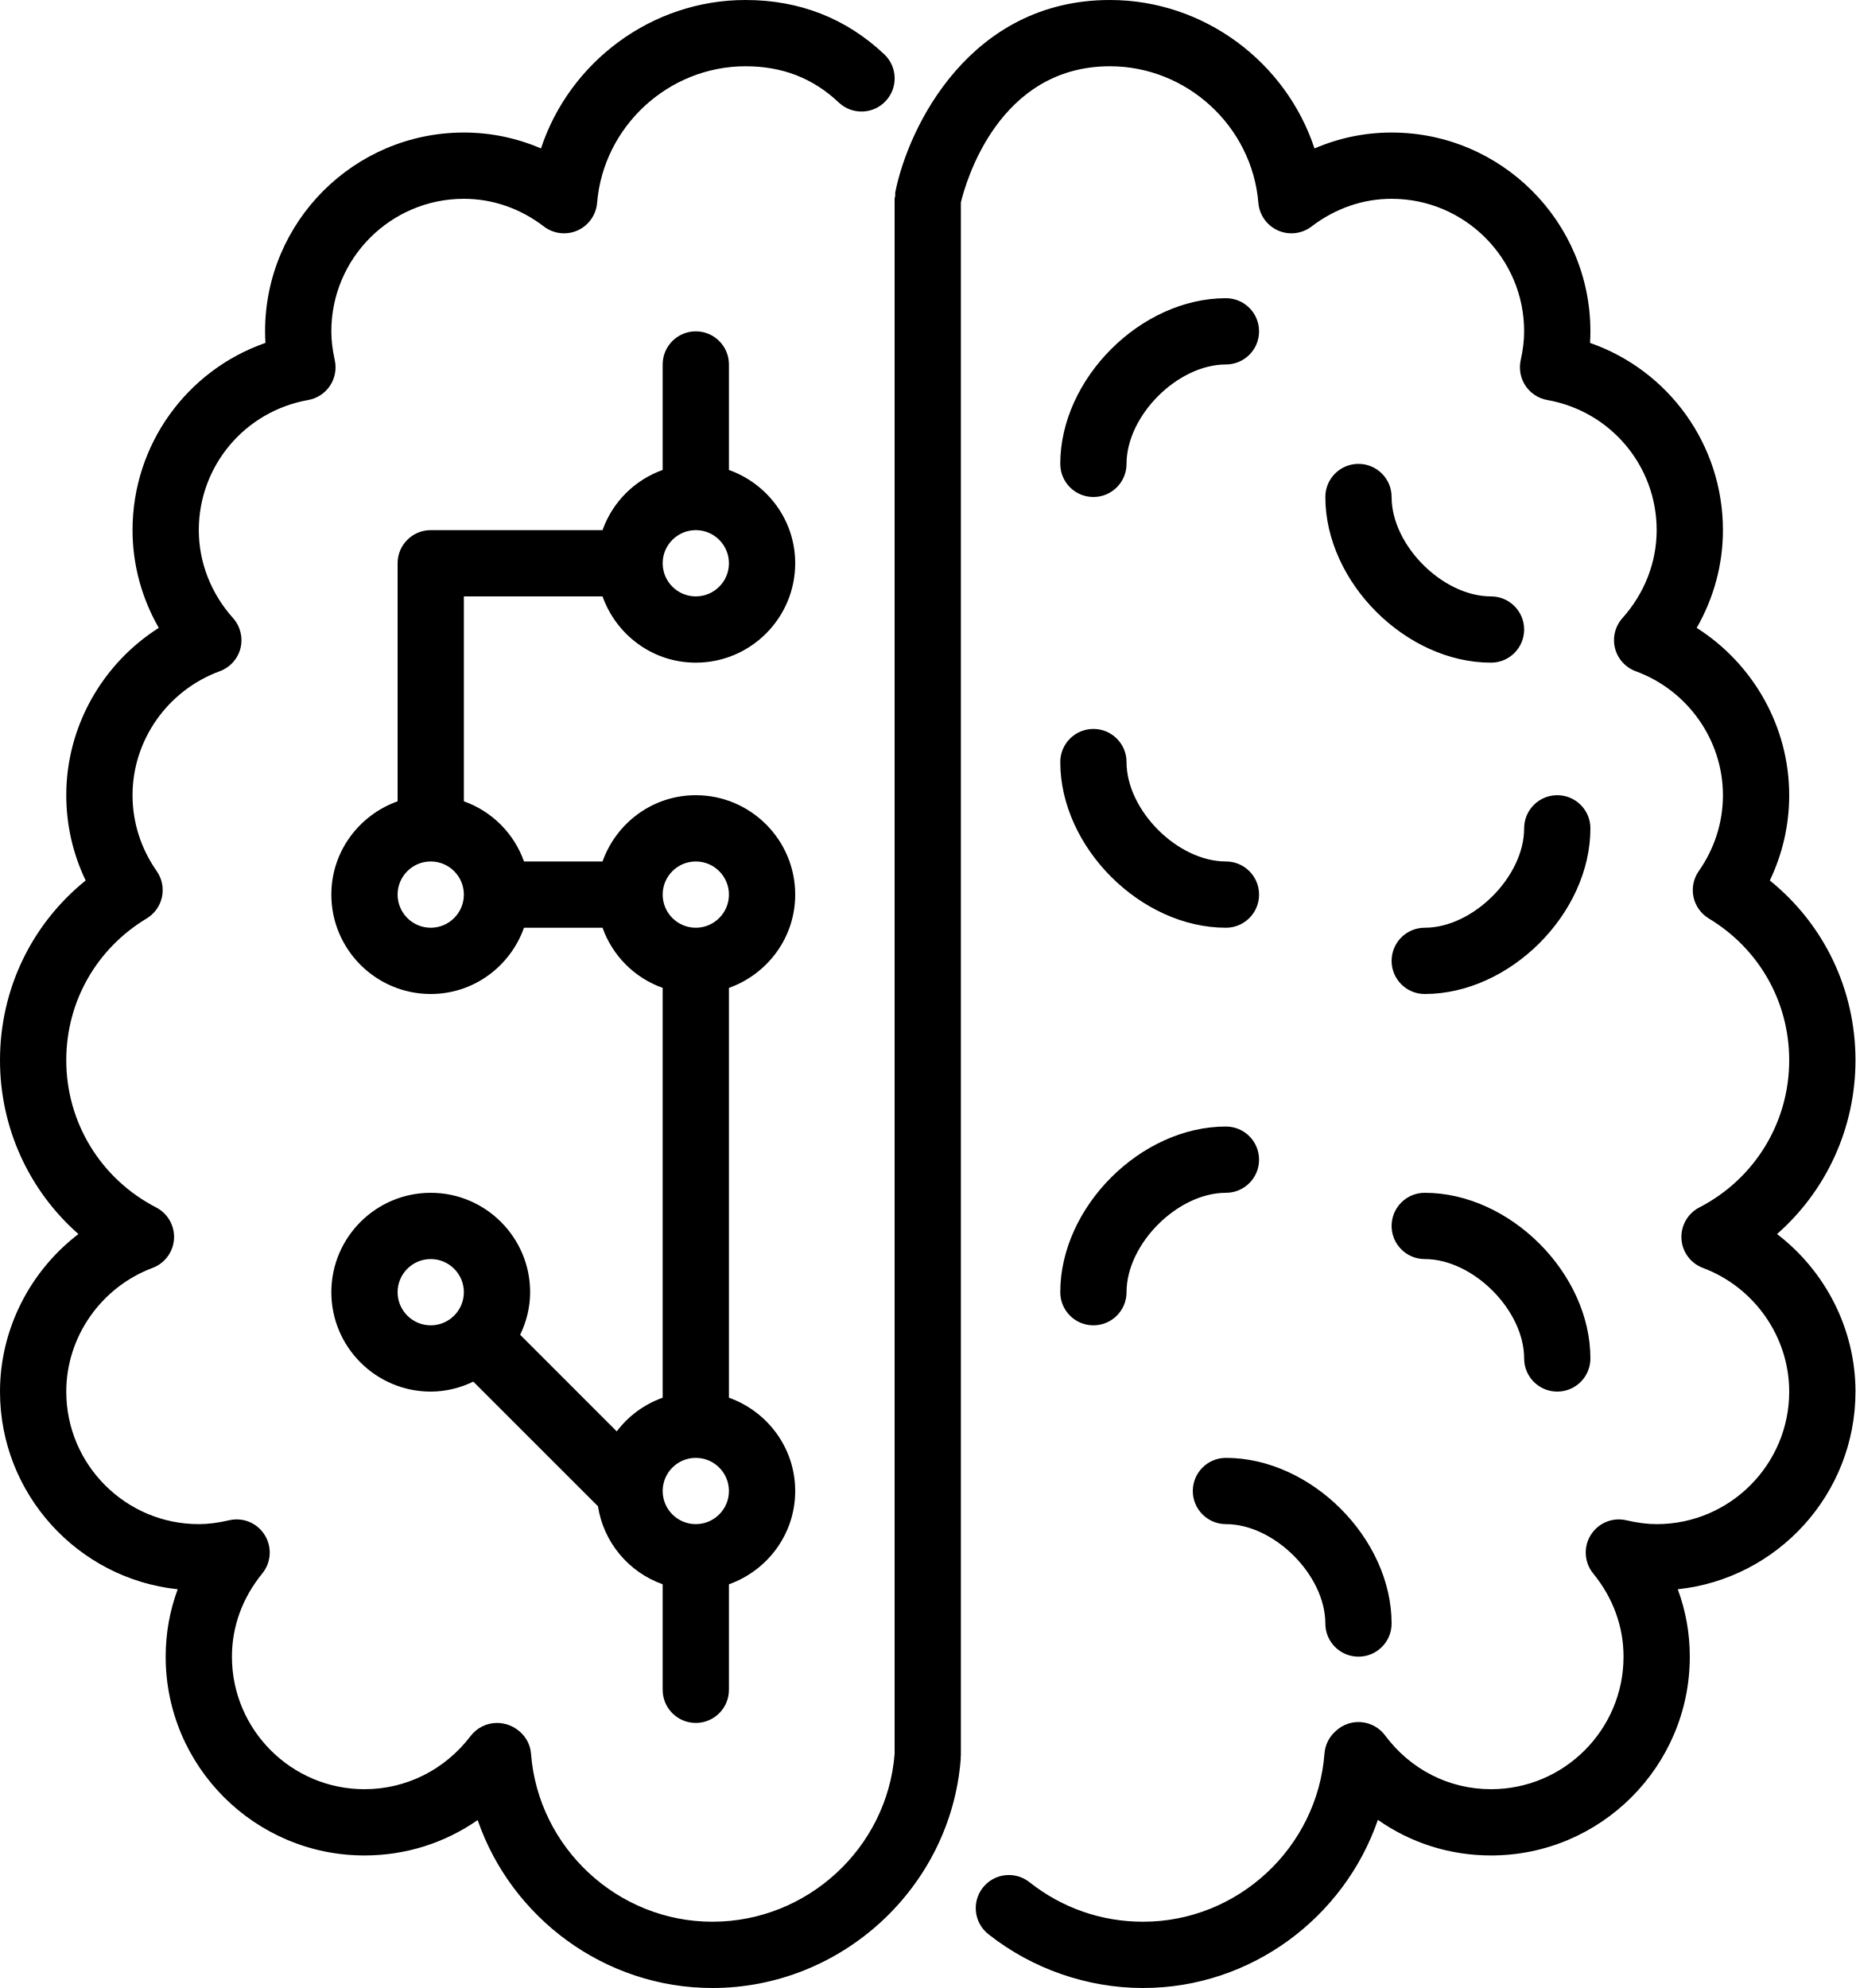
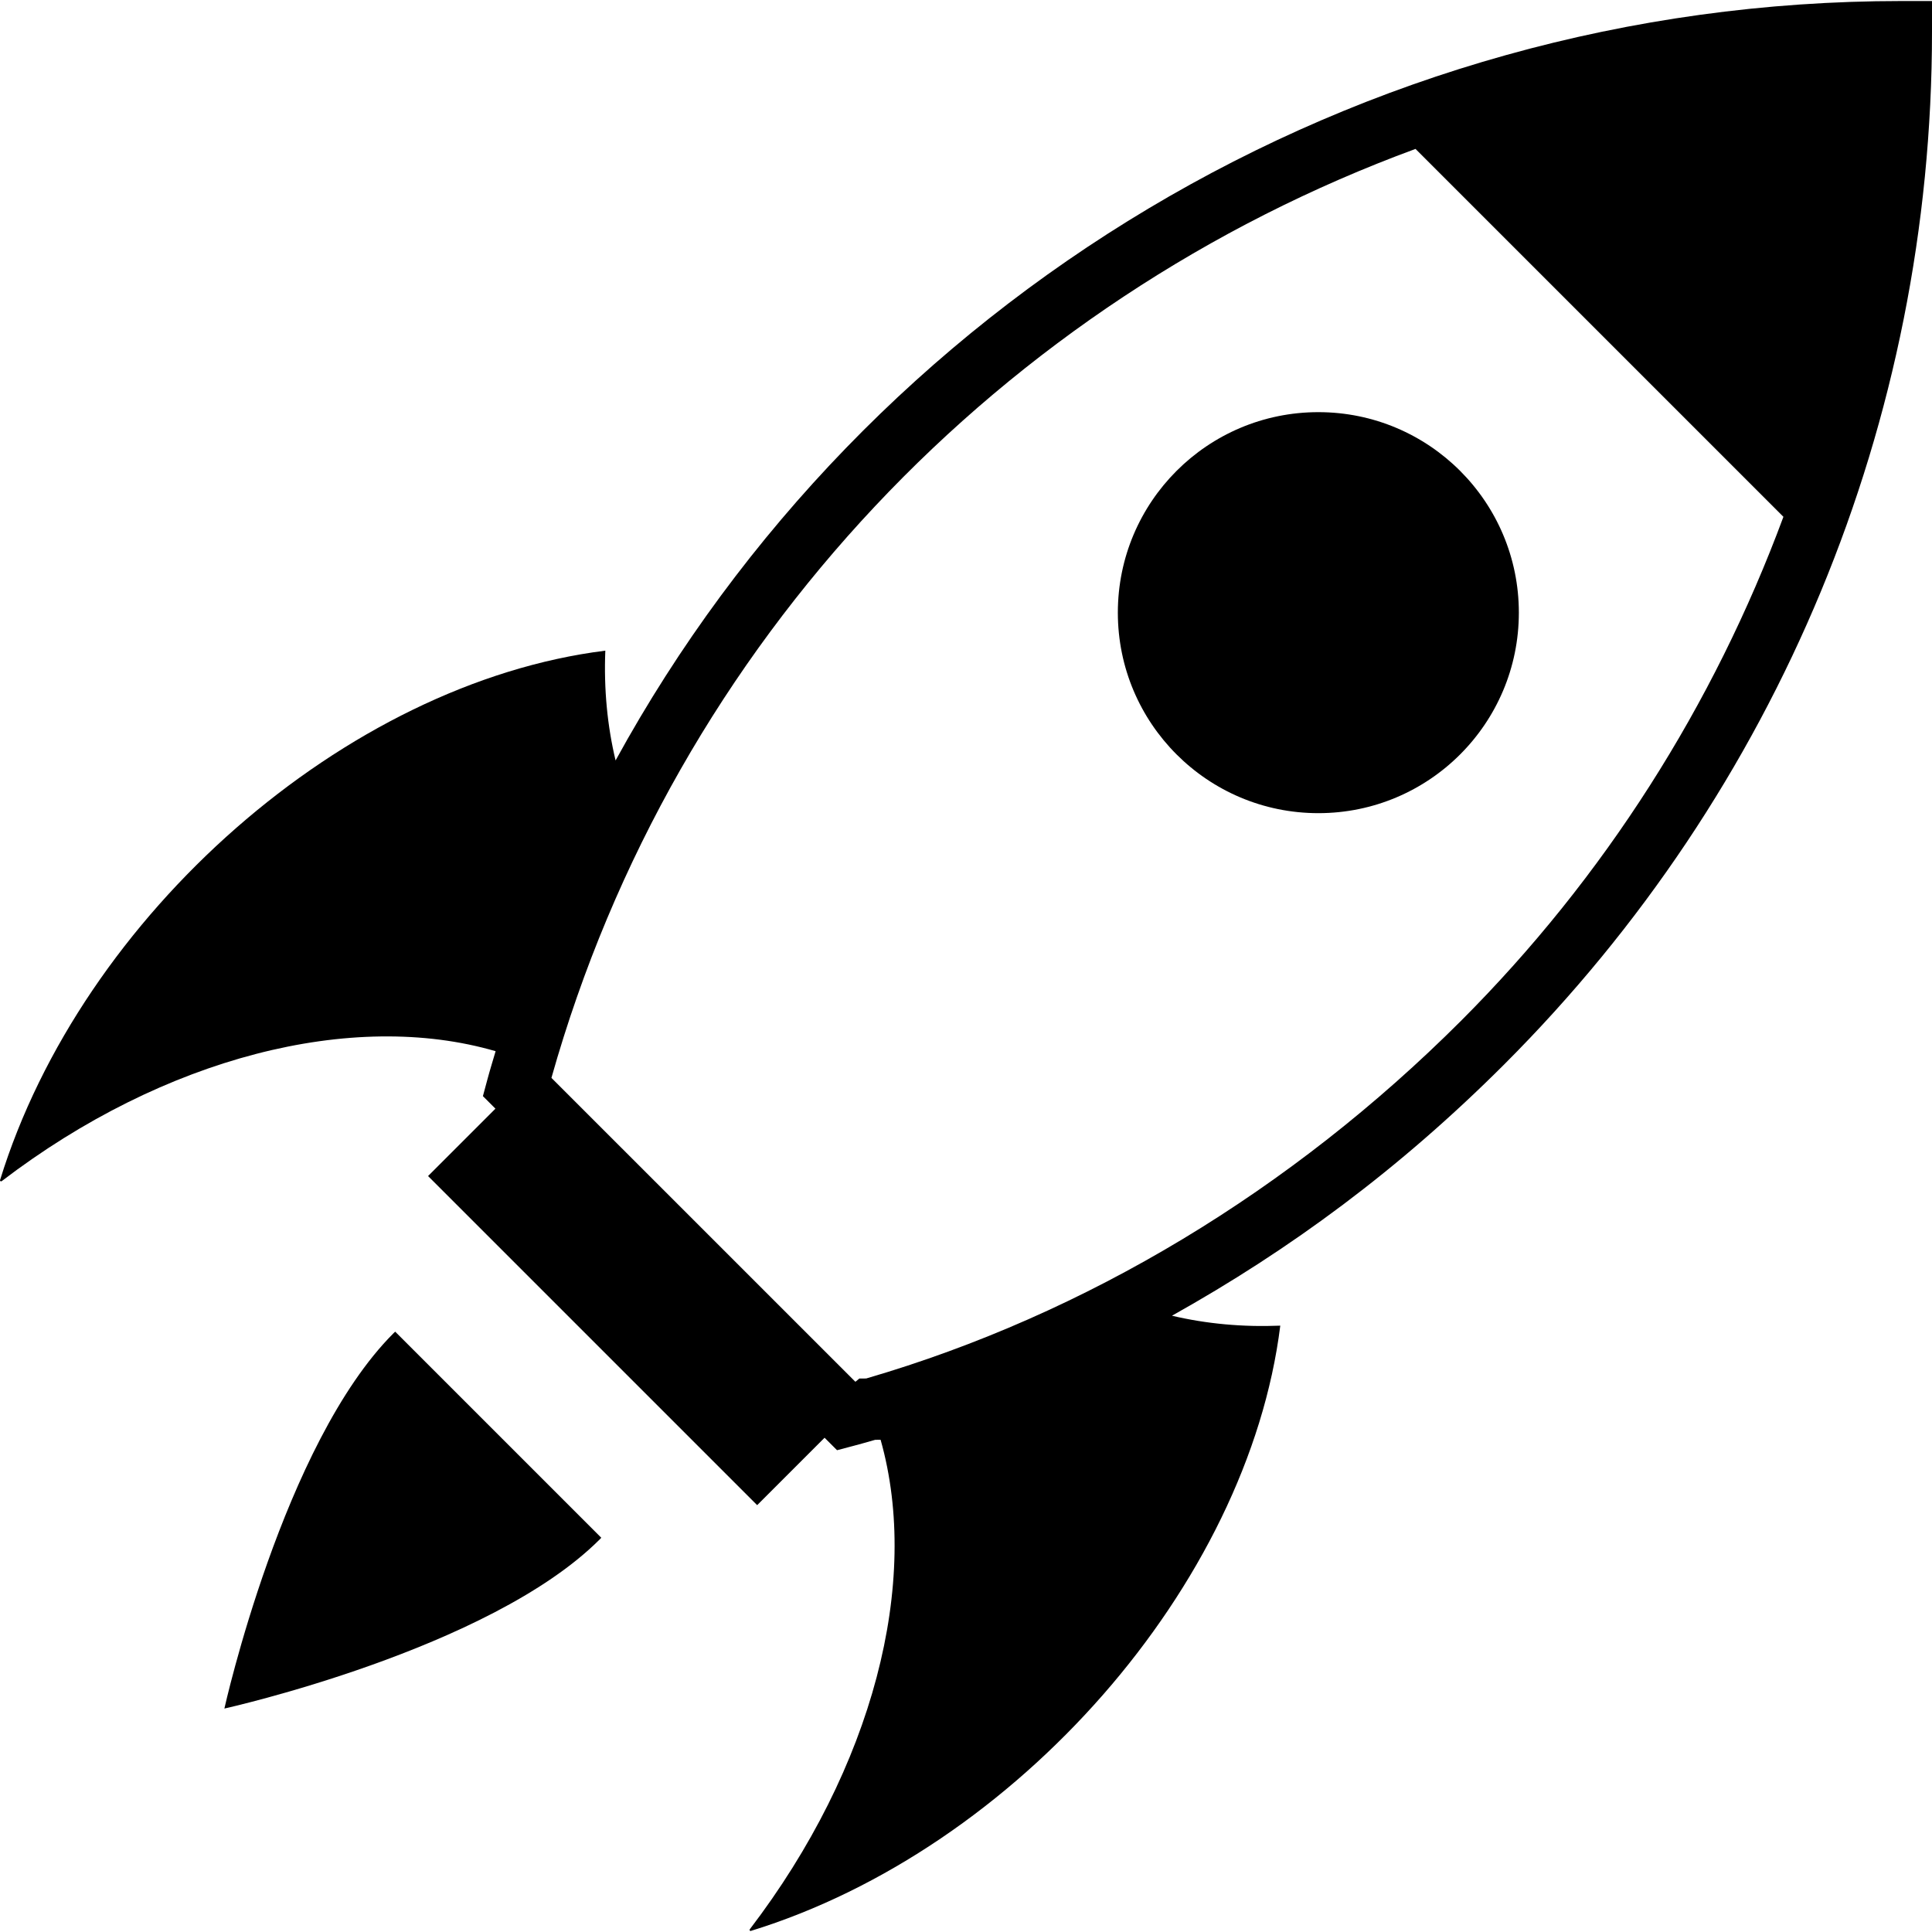
- <svg xmlns="http://www.w3.org/2000/svg" height="60px" version="1.1" viewBox="0 0 56 60" width="56px">
-   <defs />
-   <g fill="none" fill-rule="evenodd" id="People" stroke="none" stroke-width="1">
-     <g fill="#000000" id="Icon-9" transform="translate(-2, 0)">
-       <path d="M22,27 C22,27.551 22.448,28 23,28 C23.552,28 24,27.551 24,27 C24,26.449 23.552,26 23,26 C22.448,26 22,26.449 22,27 L22,27 Z M24,45 C24,44.449 23.552,44 23,44 C22.448,44 22,44.449 22,45 C22,45.551 22.448,46 23,46 C23.552,46 24,45.551 24,45 L24,45 Z M16,27 C16,26.449 15.552,26 15,26 C14.448,26 14,26.449 14,27 C14,27.551 14.448,28 15,28 C15.552,28 16,27.551 16,27 L16,27 Z M16,39 C16,38.449 15.552,38 15,38 C14.448,38 14,38.449 14,39 C14,39.551 14.448,40 15,40 C15.552,40 16,39.551 16,39 L16,39 Z M22,17 C22,17.551 22.448,18 23,18 C23.552,18 24,17.551 24,17 C24,16.449 23.552,16 23,16 C22.448,16 22,16.449 22,17 L22,17 Z M16,18 L16,24.184 C16.848,24.486 17.514,25.153 17.815,26 L20.185,26 C20.599,24.838 21.698,24 23,24 C24.654,24 26,25.346 26,27 C26,28.302 25.161,29.401 24,29.816 L24,42.184 C25.161,42.599 26,43.698 26,45 C26,46.302 25.161,47.401 24,47.816 L24,51 C24,51.552 23.553,52 23,52 C22.447,52 22,51.552 22,51 L22,47.815 C20.979,47.452 20.218,46.558 20.047,45.46 L16.293,41.707 C16.29,41.705 16.29,41.701 16.287,41.698 C15.896,41.886 15.463,42 15,42 C13.346,42 12,40.654 12,39 C12,37.346 13.346,36 15,36 C16.654,36 18,37.346 18,39 C18,39.462 17.886,39.896 17.698,40.287 C17.701,40.29 17.704,40.291 17.707,40.293 L20.614,43.201 C20.965,42.737 21.443,42.383 22,42.184 L22,29.815 C21.152,29.514 20.486,28.847 20.185,28 L17.815,28 C17.401,29.162 16.302,30 15,30 C13.346,30 12,28.654 12,27 C12,25.698 12.839,24.599 14,24.184 L14,17 C14,16.448 14.447,16 15,16 L20.185,16 C20.486,15.153 21.152,14.486 22,14.184 L22,11 C22,10.448 22.447,10 23,10 C23.553,10 24,10.448 24,11 L24,14.184 C25.161,14.599 26,15.698 26,17 C26,18.654 24.654,20 23,20 C21.698,20 20.599,19.162 20.185,18 L16,18 Z M55.633,37.245 C57.122,35.936 58,34.042 58,32 C58,29.86 57.049,27.894 55.415,26.574 C55.8,25.771 56,24.896 56,24 C56,21.936 54.917,20.035 53.208,18.95 C53.724,18.051 54,17.037 54,16 C54,13.42 52.361,11.177 49.989,10.349 C49.996,10.232 50,10.116 50,10 C50,6.691 47.309,4 44,4 C43.193,4 42.407,4.164 41.673,4.48 C40.813,1.876 38.34,0 35.5,0 C31.292,0 29.421,3.796 29.02,5.804 C29.013,5.837 29.022,5.869 29.02,5.903 C29.017,5.937 29,5.965 29,6 L29,52.94 C28.774,55.779 26.363,58 23.5,58 C20.647,58 18.243,55.771 18.026,52.924 C17.986,52.403 17.522,52 17,52 C16.688,52 16.394,52.146 16.204,52.394 C15.428,53.415 14.26,54 13,54 C10.794,54 9,52.206 9,50 C9,49.092 9.316,48.224 9.916,47.489 C10.186,47.158 10.216,46.691 9.989,46.328 C9.763,45.965 9.335,45.785 8.913,45.884 C8.578,45.962 8.279,46 8,46 C5.794,46 4,44.206 4,42 C4,40.351 5.047,38.851 6.604,38.267 C6.975,38.128 7.229,37.784 7.252,37.39 C7.275,36.995 7.063,36.623 6.713,36.442 C5.039,35.579 4,33.876 4,32 C4,30.236 4.907,28.636 6.427,27.72 C6.664,27.577 6.831,27.342 6.889,27.071 C6.946,26.799 6.888,26.517 6.729,26.29 C6.252,25.609 6,24.818 6,24 C6,22.339 7.058,20.836 8.631,20.259 C8.942,20.145 9.177,19.884 9.258,19.563 C9.338,19.241 9.253,18.9 9.032,18.653 C8.366,17.91 8,16.968 8,16 C8,14.062 9.389,12.411 11.301,12.073 C11.569,12.025 11.808,11.87 11.959,11.643 C12.11,11.416 12.162,11.137 12.104,10.871 C12.034,10.559 12,10.274 12,10 C12,7.794 13.794,6 16,6 C16.866,6 17.701,6.289 18.416,6.836 C18.707,7.058 19.096,7.104 19.429,6.956 C19.764,6.807 19.99,6.488 20.021,6.124 C20.211,3.812 22.179,2 24.5,2 C25.614,2 26.535,2.358 27.315,3.094 C27.718,3.473 28.351,3.454 28.729,3.052 C29.108,2.65 29.09,2.018 28.688,1.639 C27.535,0.551 26.126,0 24.5,0 C21.66,0 19.187,1.876 18.327,4.48 C17.593,4.164 16.807,4 16,4 C12.691,4 10,6.691 10,10 C10,10.116 10.004,10.232 10.011,10.349 C7.639,11.177 6,13.42 6,16 C6,17.037 6.276,18.051 6.792,18.95 C5.083,20.035 4,21.936 4,24 C4,24.896 4.2,25.771 4.585,26.574 C2.951,27.894 2,29.86 2,32 C2,34.042 2.878,35.936 4.367,37.245 C2.906,38.362 2,40.116 2,42 C2,45.093 4.353,47.647 7.363,47.966 C7.123,48.614 7,49.298 7,50 C7,53.309 9.691,56 13,56 C14.242,56 15.424,55.623 16.416,54.932 C17.436,57.886 20.255,60 23.5,60 C27.408,60 30.701,56.958 30.997,53.076 C30.998,53.063 30.992,53.051 30.992,53.038 C30.993,53.024 31,53.014 31,53 L31,6.11 C31.148,5.496 32.135,2 35.5,2 C37.821,2 39.789,3.812 39.979,6.124 C40.01,6.488 40.236,6.807 40.571,6.956 C40.904,7.104 41.293,7.058 41.584,6.836 C42.299,6.289 43.134,6 44,6 C46.206,6 48,7.794 48,10 C48,10.274 47.966,10.559 47.896,10.871 C47.838,11.137 47.89,11.416 48.041,11.643 C48.192,11.87 48.431,12.025 48.699,12.073 C50.611,12.411 52,14.062 52,16 C52,16.968 51.634,17.91 50.968,18.653 C50.747,18.9 50.662,19.241 50.742,19.563 C50.823,19.884 51.058,20.145 51.369,20.259 C52.942,20.836 54,22.339 54,24 C54,24.818 53.748,25.609 53.271,26.29 C53.112,26.517 53.054,26.799 53.111,27.071 C53.169,27.342 53.336,27.577 53.573,27.72 C55.093,28.636 56,30.236 56,32 C56,33.876 54.961,35.579 53.287,36.442 C52.937,36.623 52.725,36.995 52.748,37.39 C52.771,37.784 53.025,38.128 53.396,38.267 C54.953,38.851 56,40.351 56,42 C56,44.206 54.206,46 52,46 C51.721,46 51.422,45.962 51.087,45.884 C50.667,45.785 50.238,45.965 50.011,46.328 C49.784,46.691 49.814,47.158 50.084,47.489 C50.684,48.224 51,49.092 51,50 C51,52.206 49.206,54 47,54 C45.736,54 44.57,53.408 43.802,52.375 C43.544,52.03 43.095,51.889 42.686,52.023 C42.538,52.072 42.408,52.153 42.303,52.256 C42.117,52.422 41.994,52.658 41.974,52.924 C41.757,55.771 39.353,58 36.5,58 C35.243,58 34.057,57.587 33.07,56.806 C32.635,56.463 32.008,56.537 31.665,56.969 C31.322,57.402 31.396,58.031 31.828,58.374 C33.153,59.422 34.813,60 36.5,60 C39.747,60 42.568,57.882 43.586,54.925 C44.575,55.621 45.755,56 47,56 C50.309,56 53,53.309 53,50 C53,49.298 52.877,48.614 52.637,47.966 C55.647,47.647 58,45.093 58,42 C58,40.116 57.094,38.362 55.633,37.245 L55.633,37.245 Z M38,45 C38,45.552 38.447,46 39,46 C40.458,46 42,47.542 42,49 C42,49.552 42.447,50 43,50 C43.553,50 44,49.552 44,49 C44,46.43 41.57,44 39,44 C38.447,44 38,44.448 38,45 L38,45 Z M47,18 C45.542,18 44,16.458 44,15 C44,14.448 43.553,14 43,14 C42.447,14 42,14.448 42,15 C42,17.57 44.43,20 47,20 C47.553,20 48,19.552 48,19 C48,18.448 47.553,18 47,18 L47,18 Z M35,40 C35.553,40 36,39.552 36,39 C36,37.542 37.542,36 39,36 C39.553,36 40,35.552 40,35 C40,34.448 39.553,34 39,34 C36.43,34 34,36.43 34,39 C34,39.552 34.447,40 35,40 L35,40 Z M39,28 C39.553,28 40,27.552 40,27 C40,26.448 39.553,26 39,26 C37.542,26 36,24.458 36,23 C36,22.448 35.553,22 35,22 C34.447,22 34,22.448 34,23 C34,25.57 36.43,28 39,28 L39,28 Z M49,24 C48.447,24 48,24.448 48,25 C48,26.458 46.458,28 45,28 C44.447,28 44,28.448 44,29 C44,29.552 44.447,30 45,30 C47.57,30 50,27.57 50,25 C50,24.448 49.553,24 49,24 L49,24 Z M45,36 C44.447,36 44,36.448 44,37 C44,37.552 44.447,38 45,38 C46.458,38 48,39.542 48,41 C48,41.552 48.447,42 49,42 C49.553,42 50,41.552 50,41 C50,38.43 47.57,36 45,36 L45,36 Z M34,14 C34,11.43 36.43,9 39,9 C39.553,9 40,9.448 40,10 C40,10.552 39.553,11 39,11 C37.542,11 36,12.542 36,14 C36,14.552 35.553,15 35,15 C34.447,15 34,14.552 34,14 L34,14 Z" id="android-brain" />
-     </g>
+ <svg xmlns="http://www.w3.org/2000/svg" id="Layer_1" style="enable-background:new 0 0 64 64;" version="1.1" viewBox="0 0 64 64" xml:space="preserve">
+   <g>
+     <path d="M62.984,0.034c-18.037,0-34.257,9.936-42.592,25.157c-0.274-1.146-0.391-2.366-0.34-3.637   c-8.597,1.072-17.345,8.759-20.05,17.538c-0.01,0.031,0.028,0.055,0.054,0.035   c5.387-4.116,11.622-5.685,16.362-4.305c-0.089,0.307-0.185,0.611-0.268,0.921L15.997,36.311   l0.415,0.415l-2.232,2.232c0.296,0.296,10.902,10.902,10.902,10.902l2.233-2.233l0.413,0.413   c0.508-0.137,0.551-0.139,1.263-0.344l0.18-0.002c1.335,4.719-0.244,10.863-4.333,16.216   c-0.02,0.026,0.004,0.064,0.035,0.054c8.782-2.706,16.467-11.456,17.538-20.05   c-1.252,0.051-2.455-0.062-3.588-0.329c3.913-2.189,7.523-4.844,11.01-8.329   C58.905,26.182,64,13.968,64,1.051V0.034H62.984z M48.396,33.818   C42.793,39.418,35.998,43.535,28.694,45.664l-0.228,0.002l-0.12,0.1   c-0.004,0.001-0.009,0.002-0.014,0.004l-10.065-10.064c4.087-14.487,14.953-25.748,28.624-30.773   l12.187,12.187C56.768,23.358,53.143,29.071,48.396,33.818z" />
+     <circle cx="43.672" cy="20.295" r="6.642" />
+     <path d="M13.036,44.165c-3.654,3.654-5.603,12.433-5.603,12.433s8.779-1.949,12.433-5.603   c0.018-0.018,0.034-0.037,0.052-0.055l-6.827-6.827C13.072,44.131,13.054,44.147,13.036,44.165z" />
  </g>
</svg>
